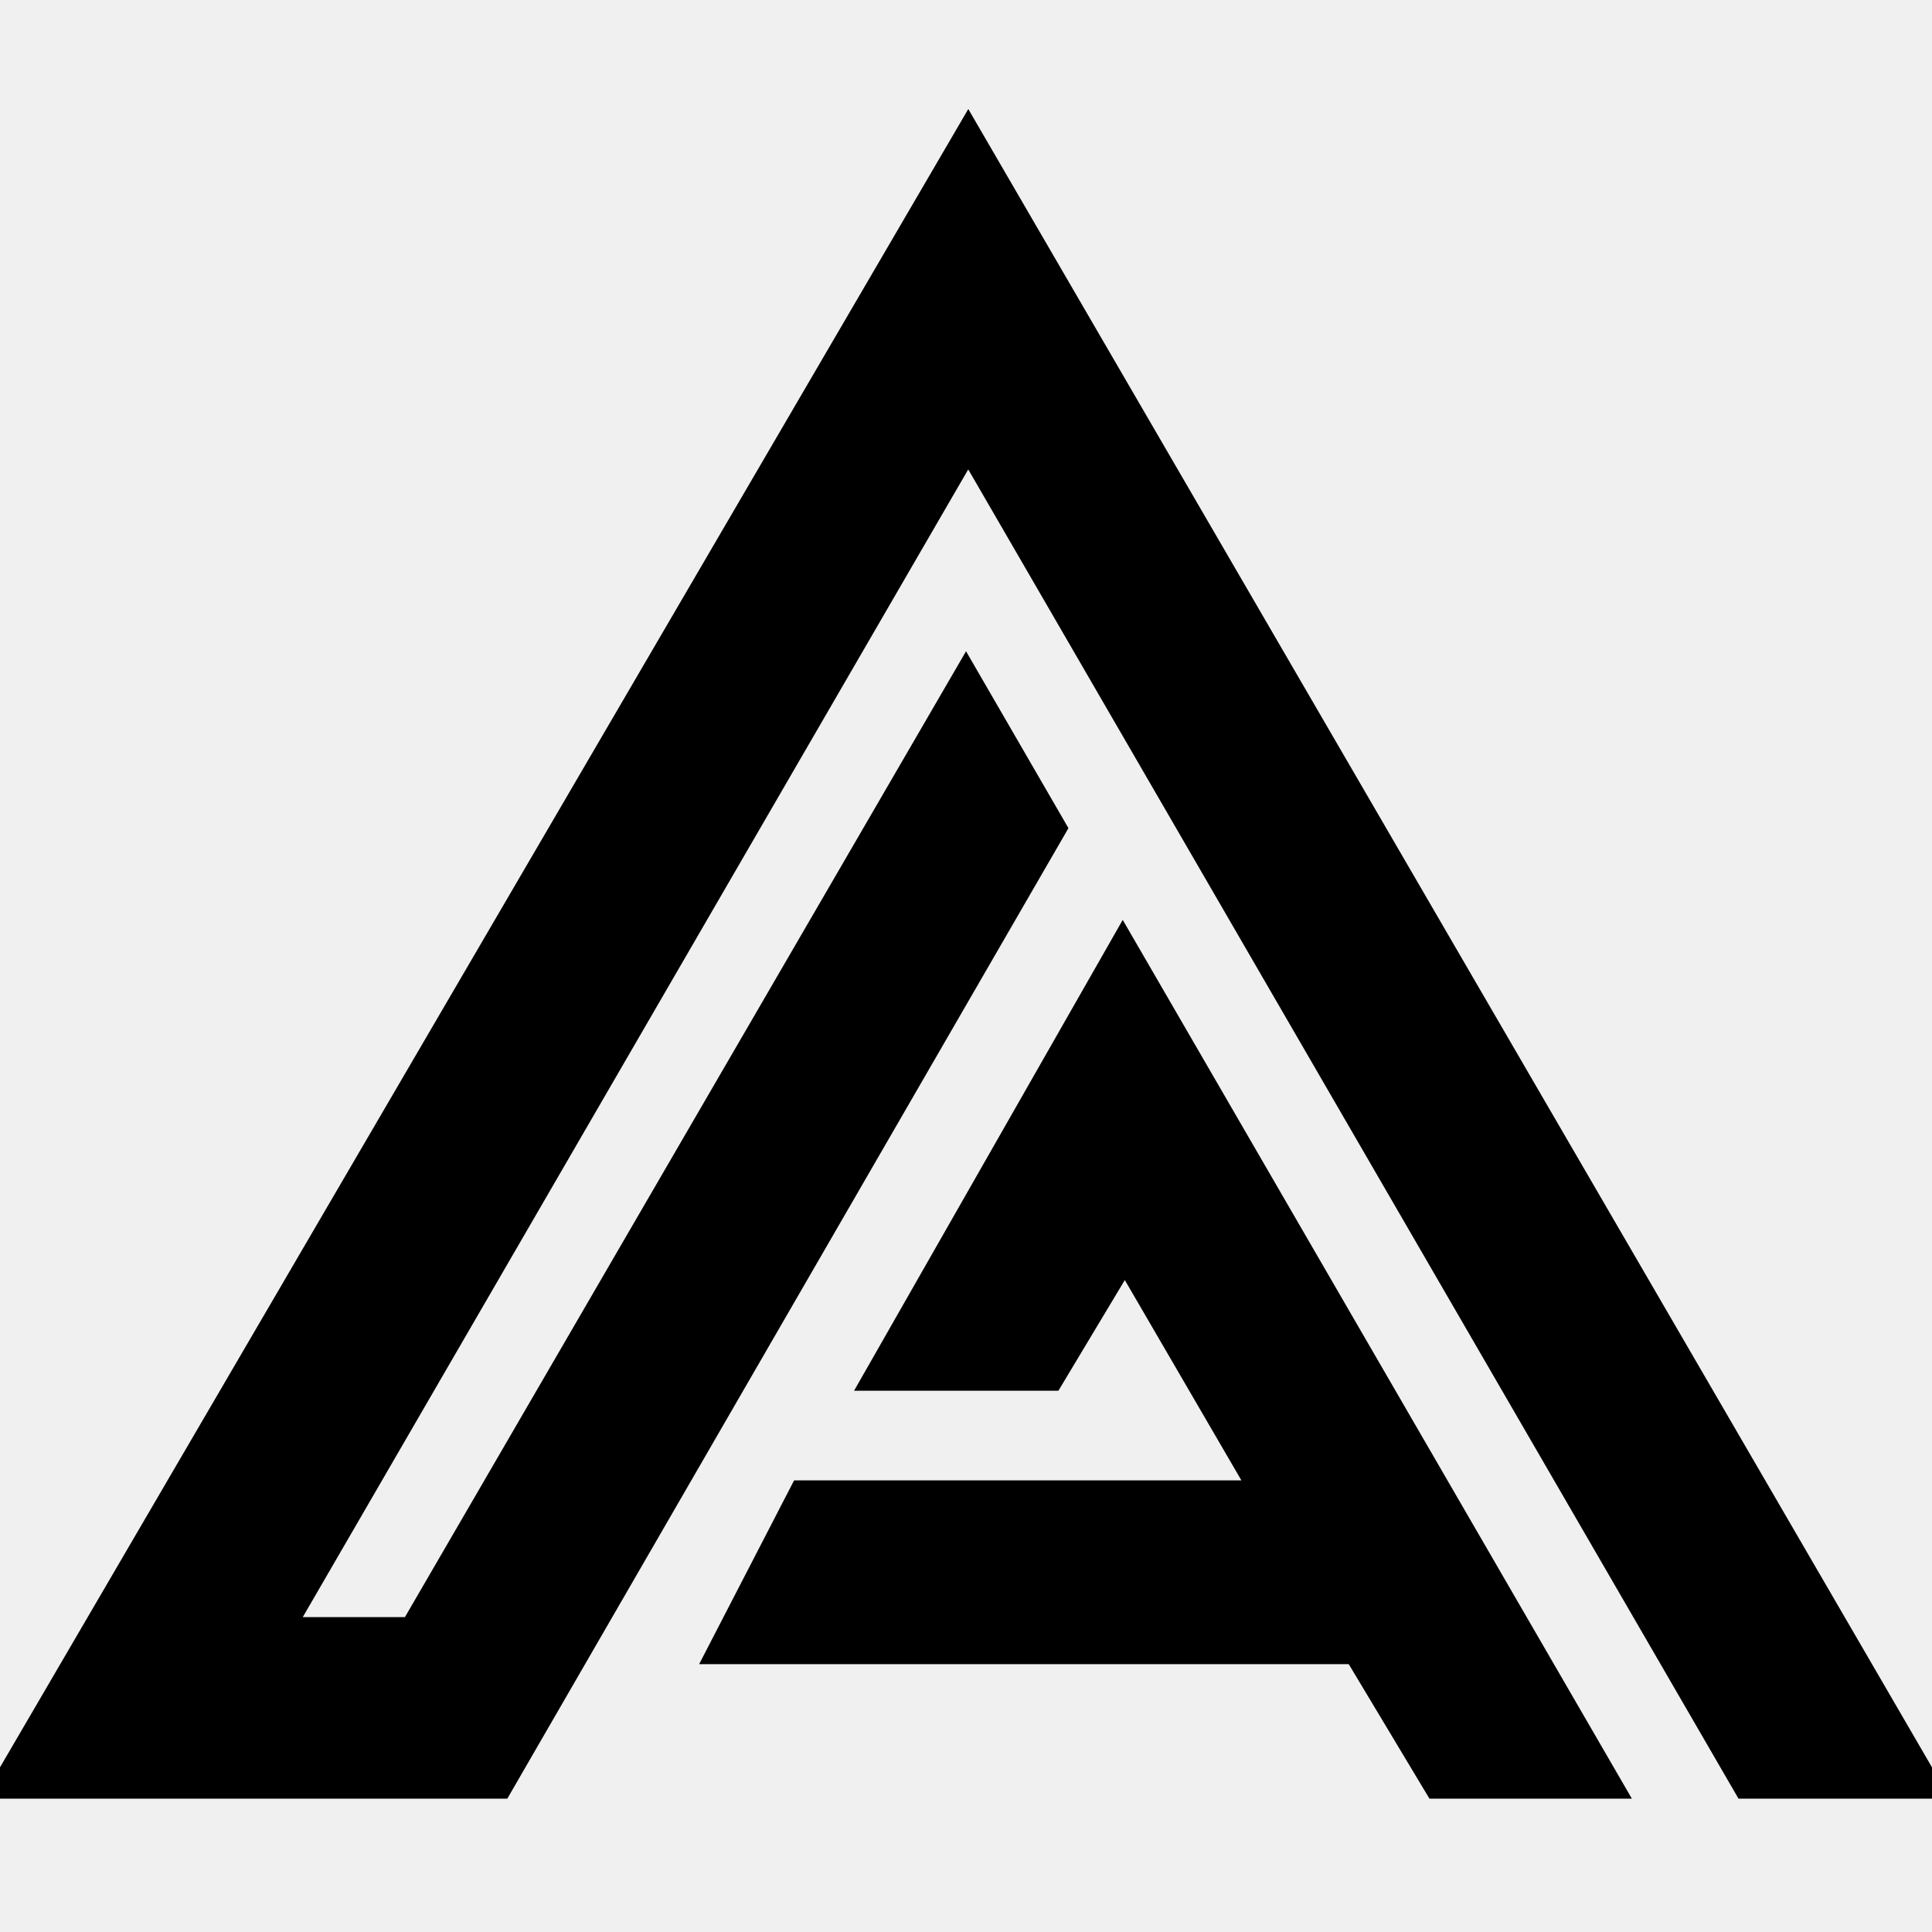
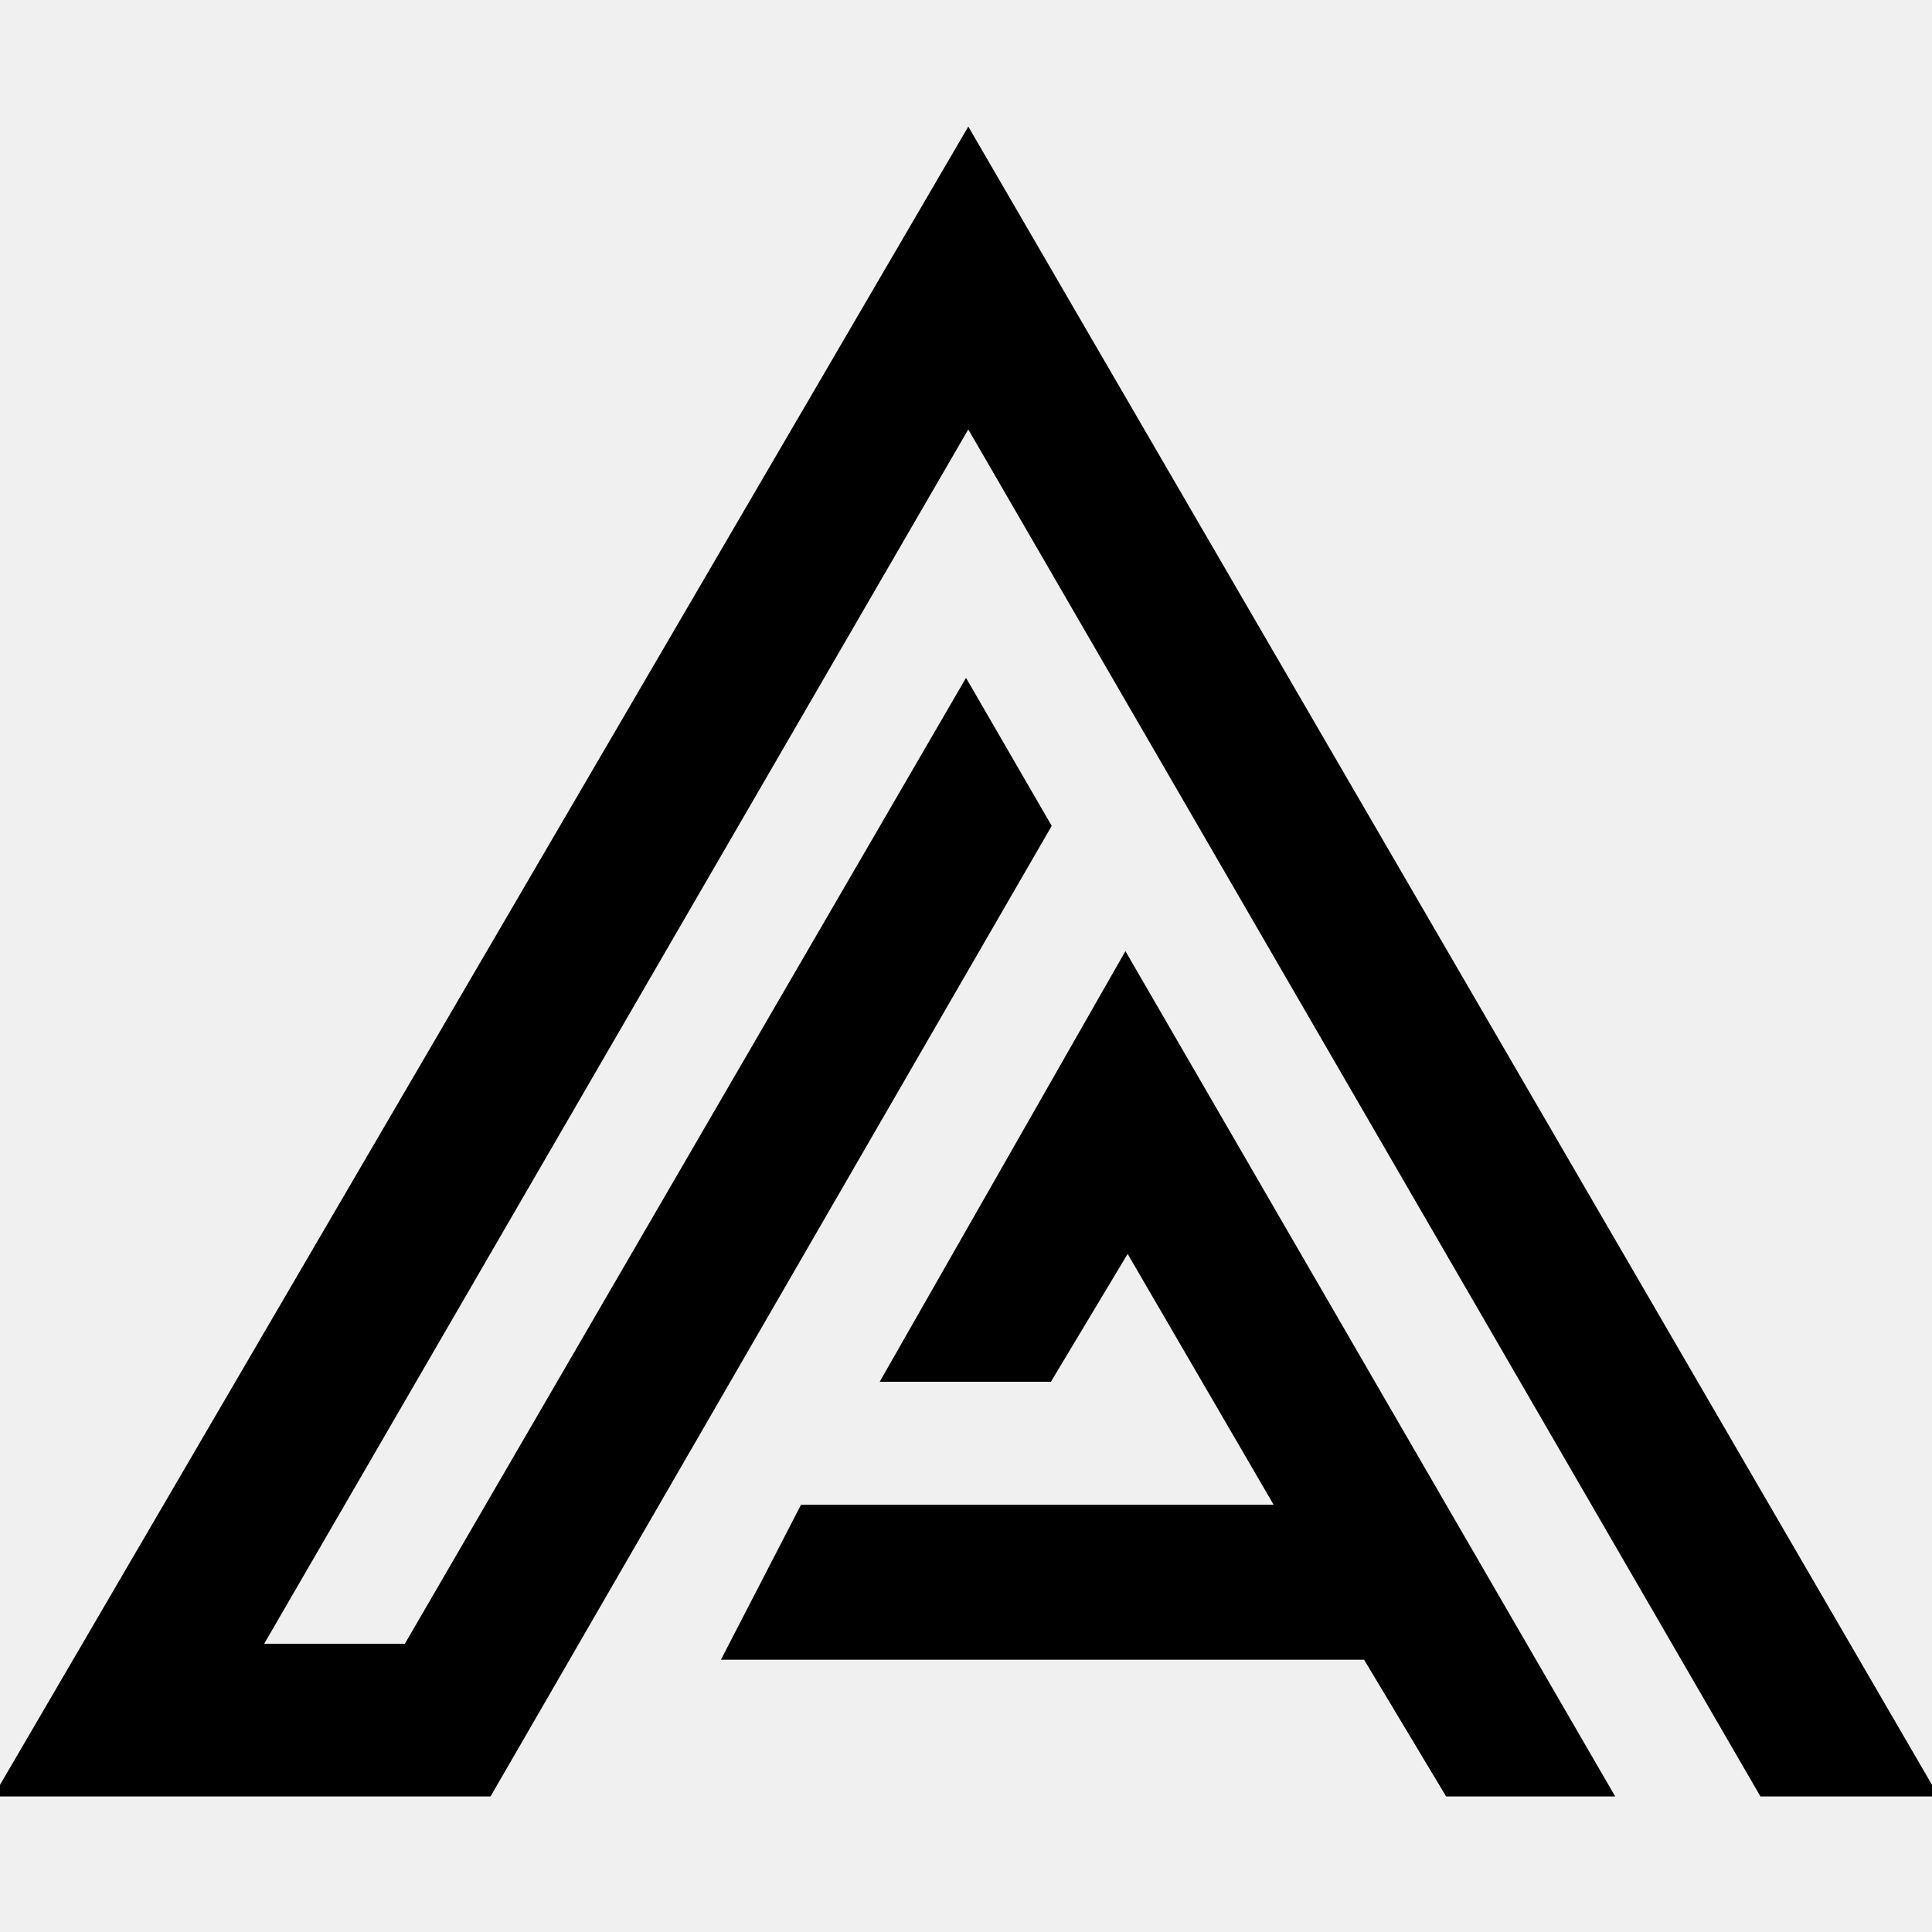
- <svg xmlns="http://www.w3.org/2000/svg" viewBox="116.0 78.5 862.0 862.0">
+ <svg xmlns="http://www.w3.org/2000/svg" viewBox="123.0 85.5 848.0 848.0">
  <style>.f{fill:#000;stroke:#000}@media (prefers-color-scheme:dark){.f{fill:#fff;stroke:#fff}}</style>
-   <g class="f" stroke-width="22" stroke-linejoin="miter" stroke-miterlimit="4">
+   <g class="f" stroke-width="8" stroke-linejoin="miter" stroke-miterlimit="4">
    <polygon points="548,149 967,870 898,870 548,266 232,811 303,811 547,391 580,448 336,870 127,870" />
    <polygon points="617,511 516,688 582,688 618,628 689,750 477,750 446,810 724,810 760,870 825,870" />
  </g>
</svg>
